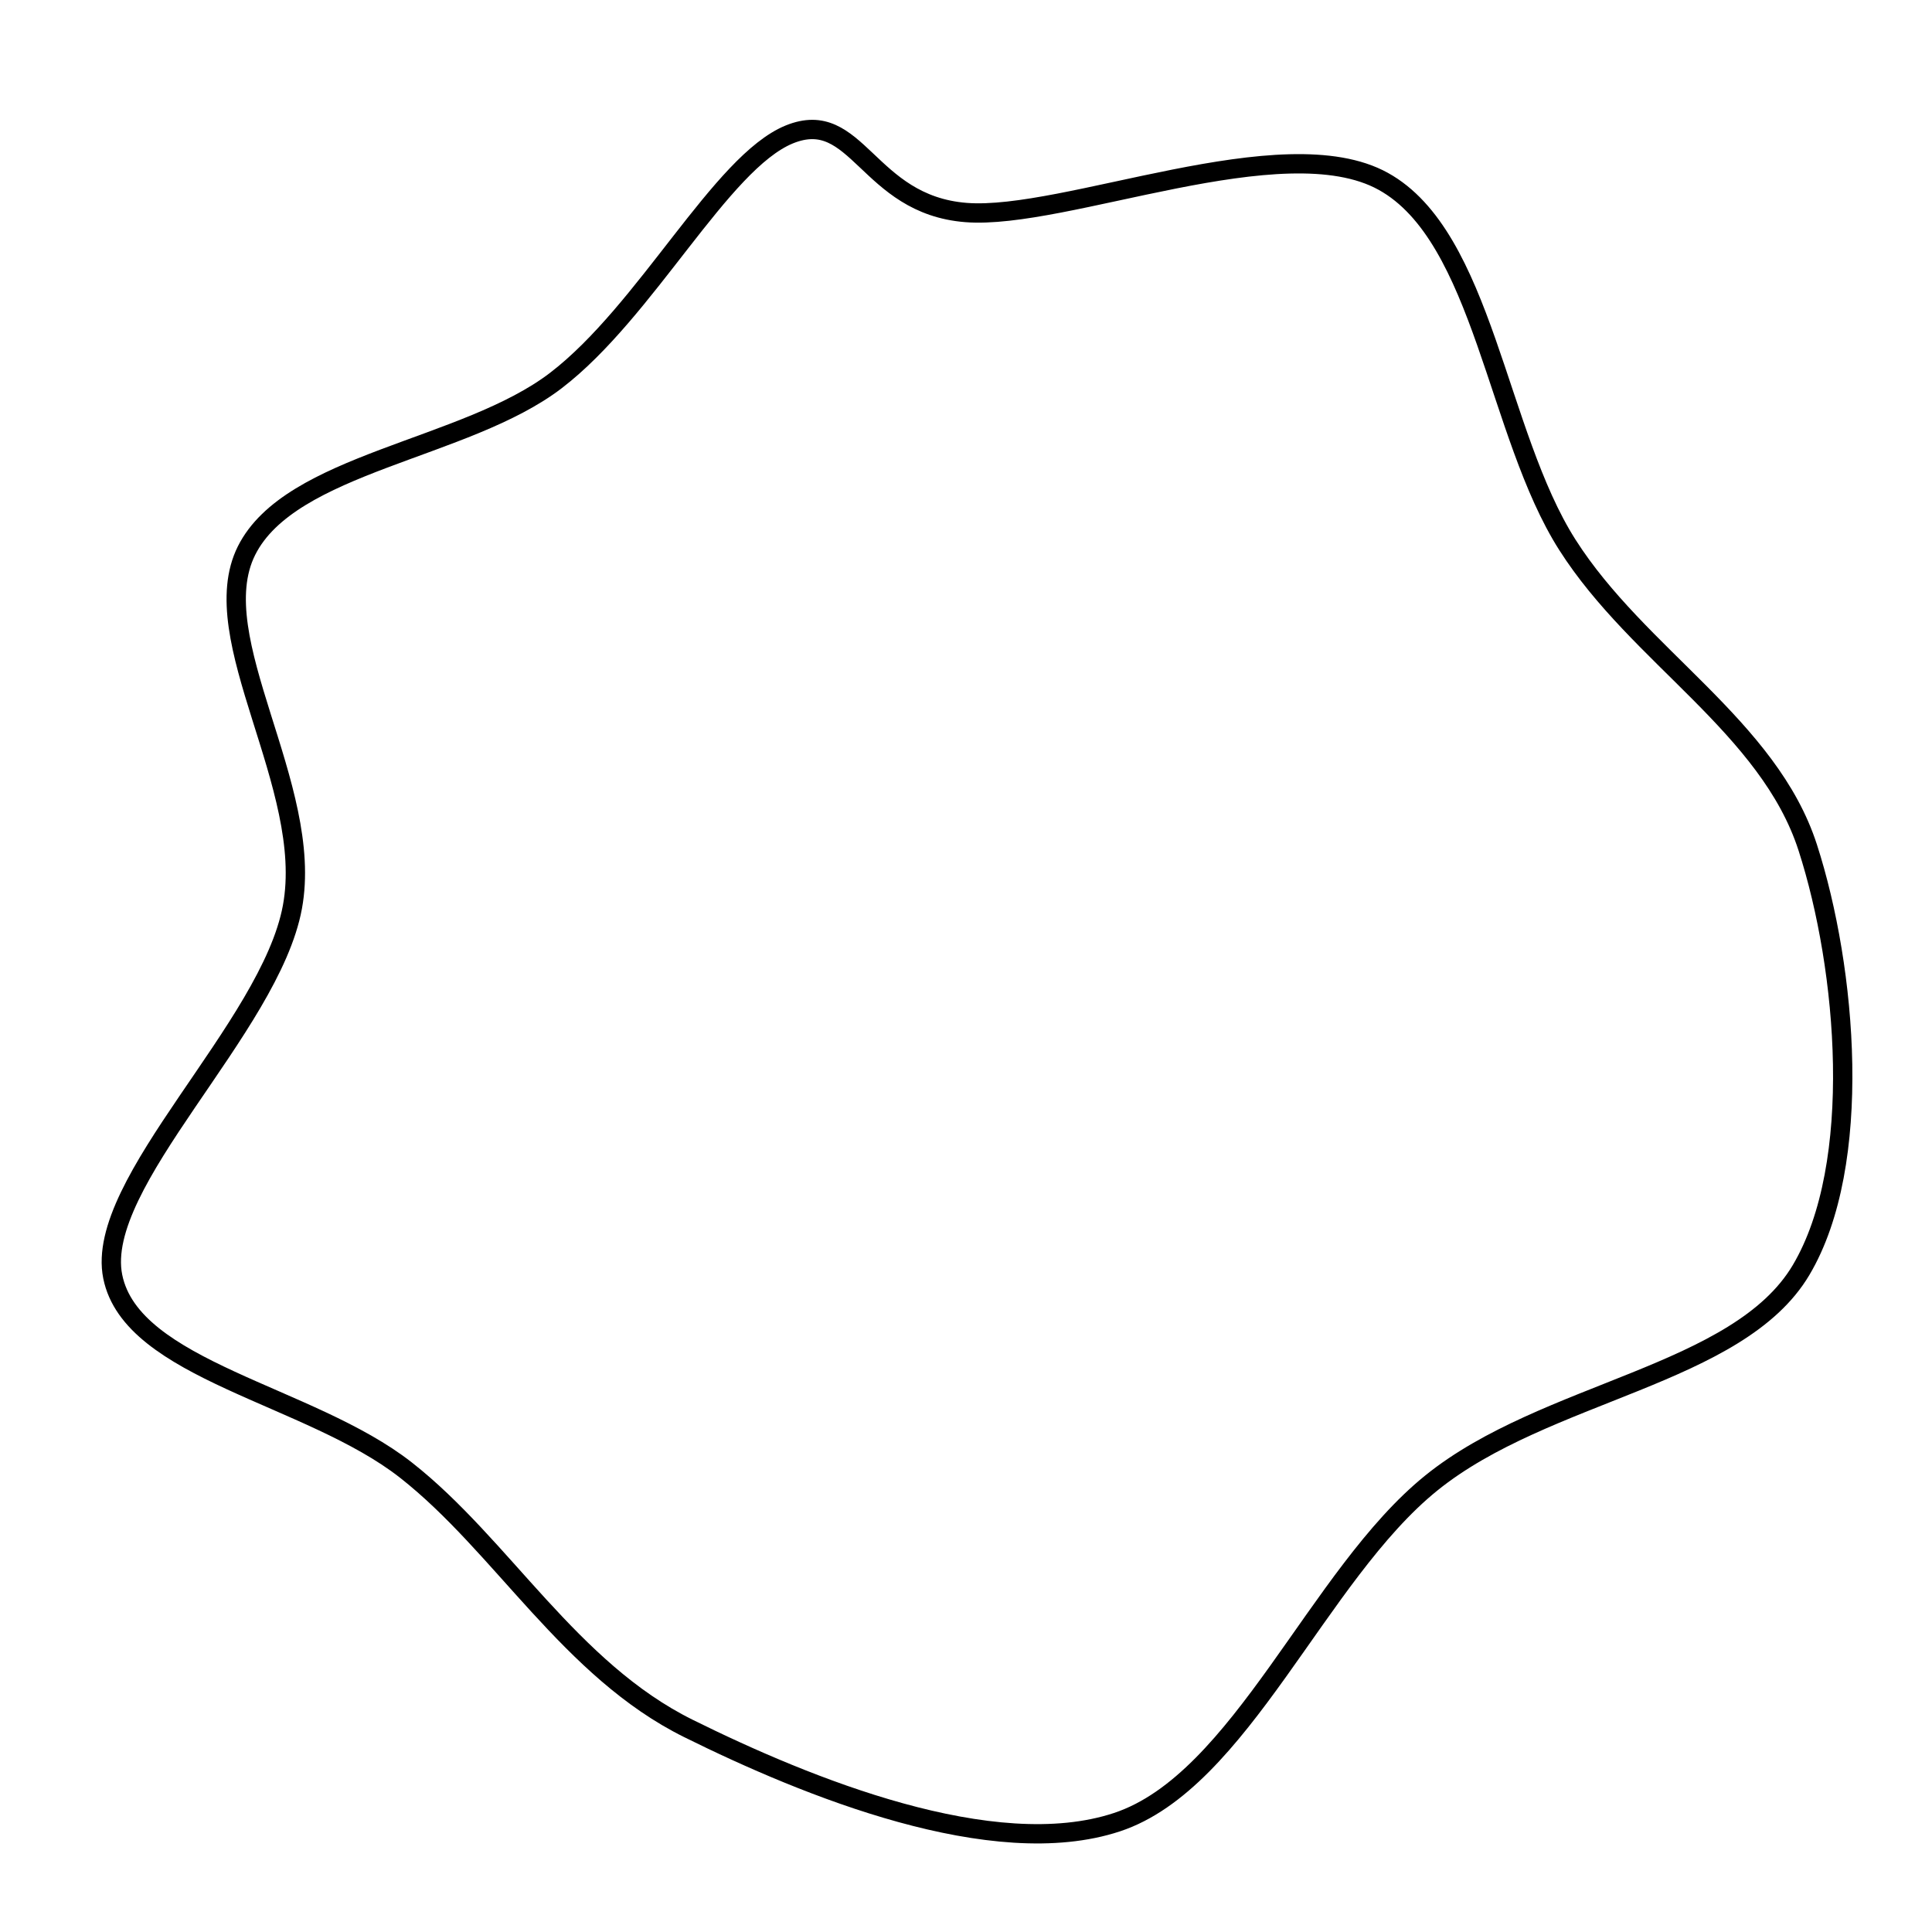
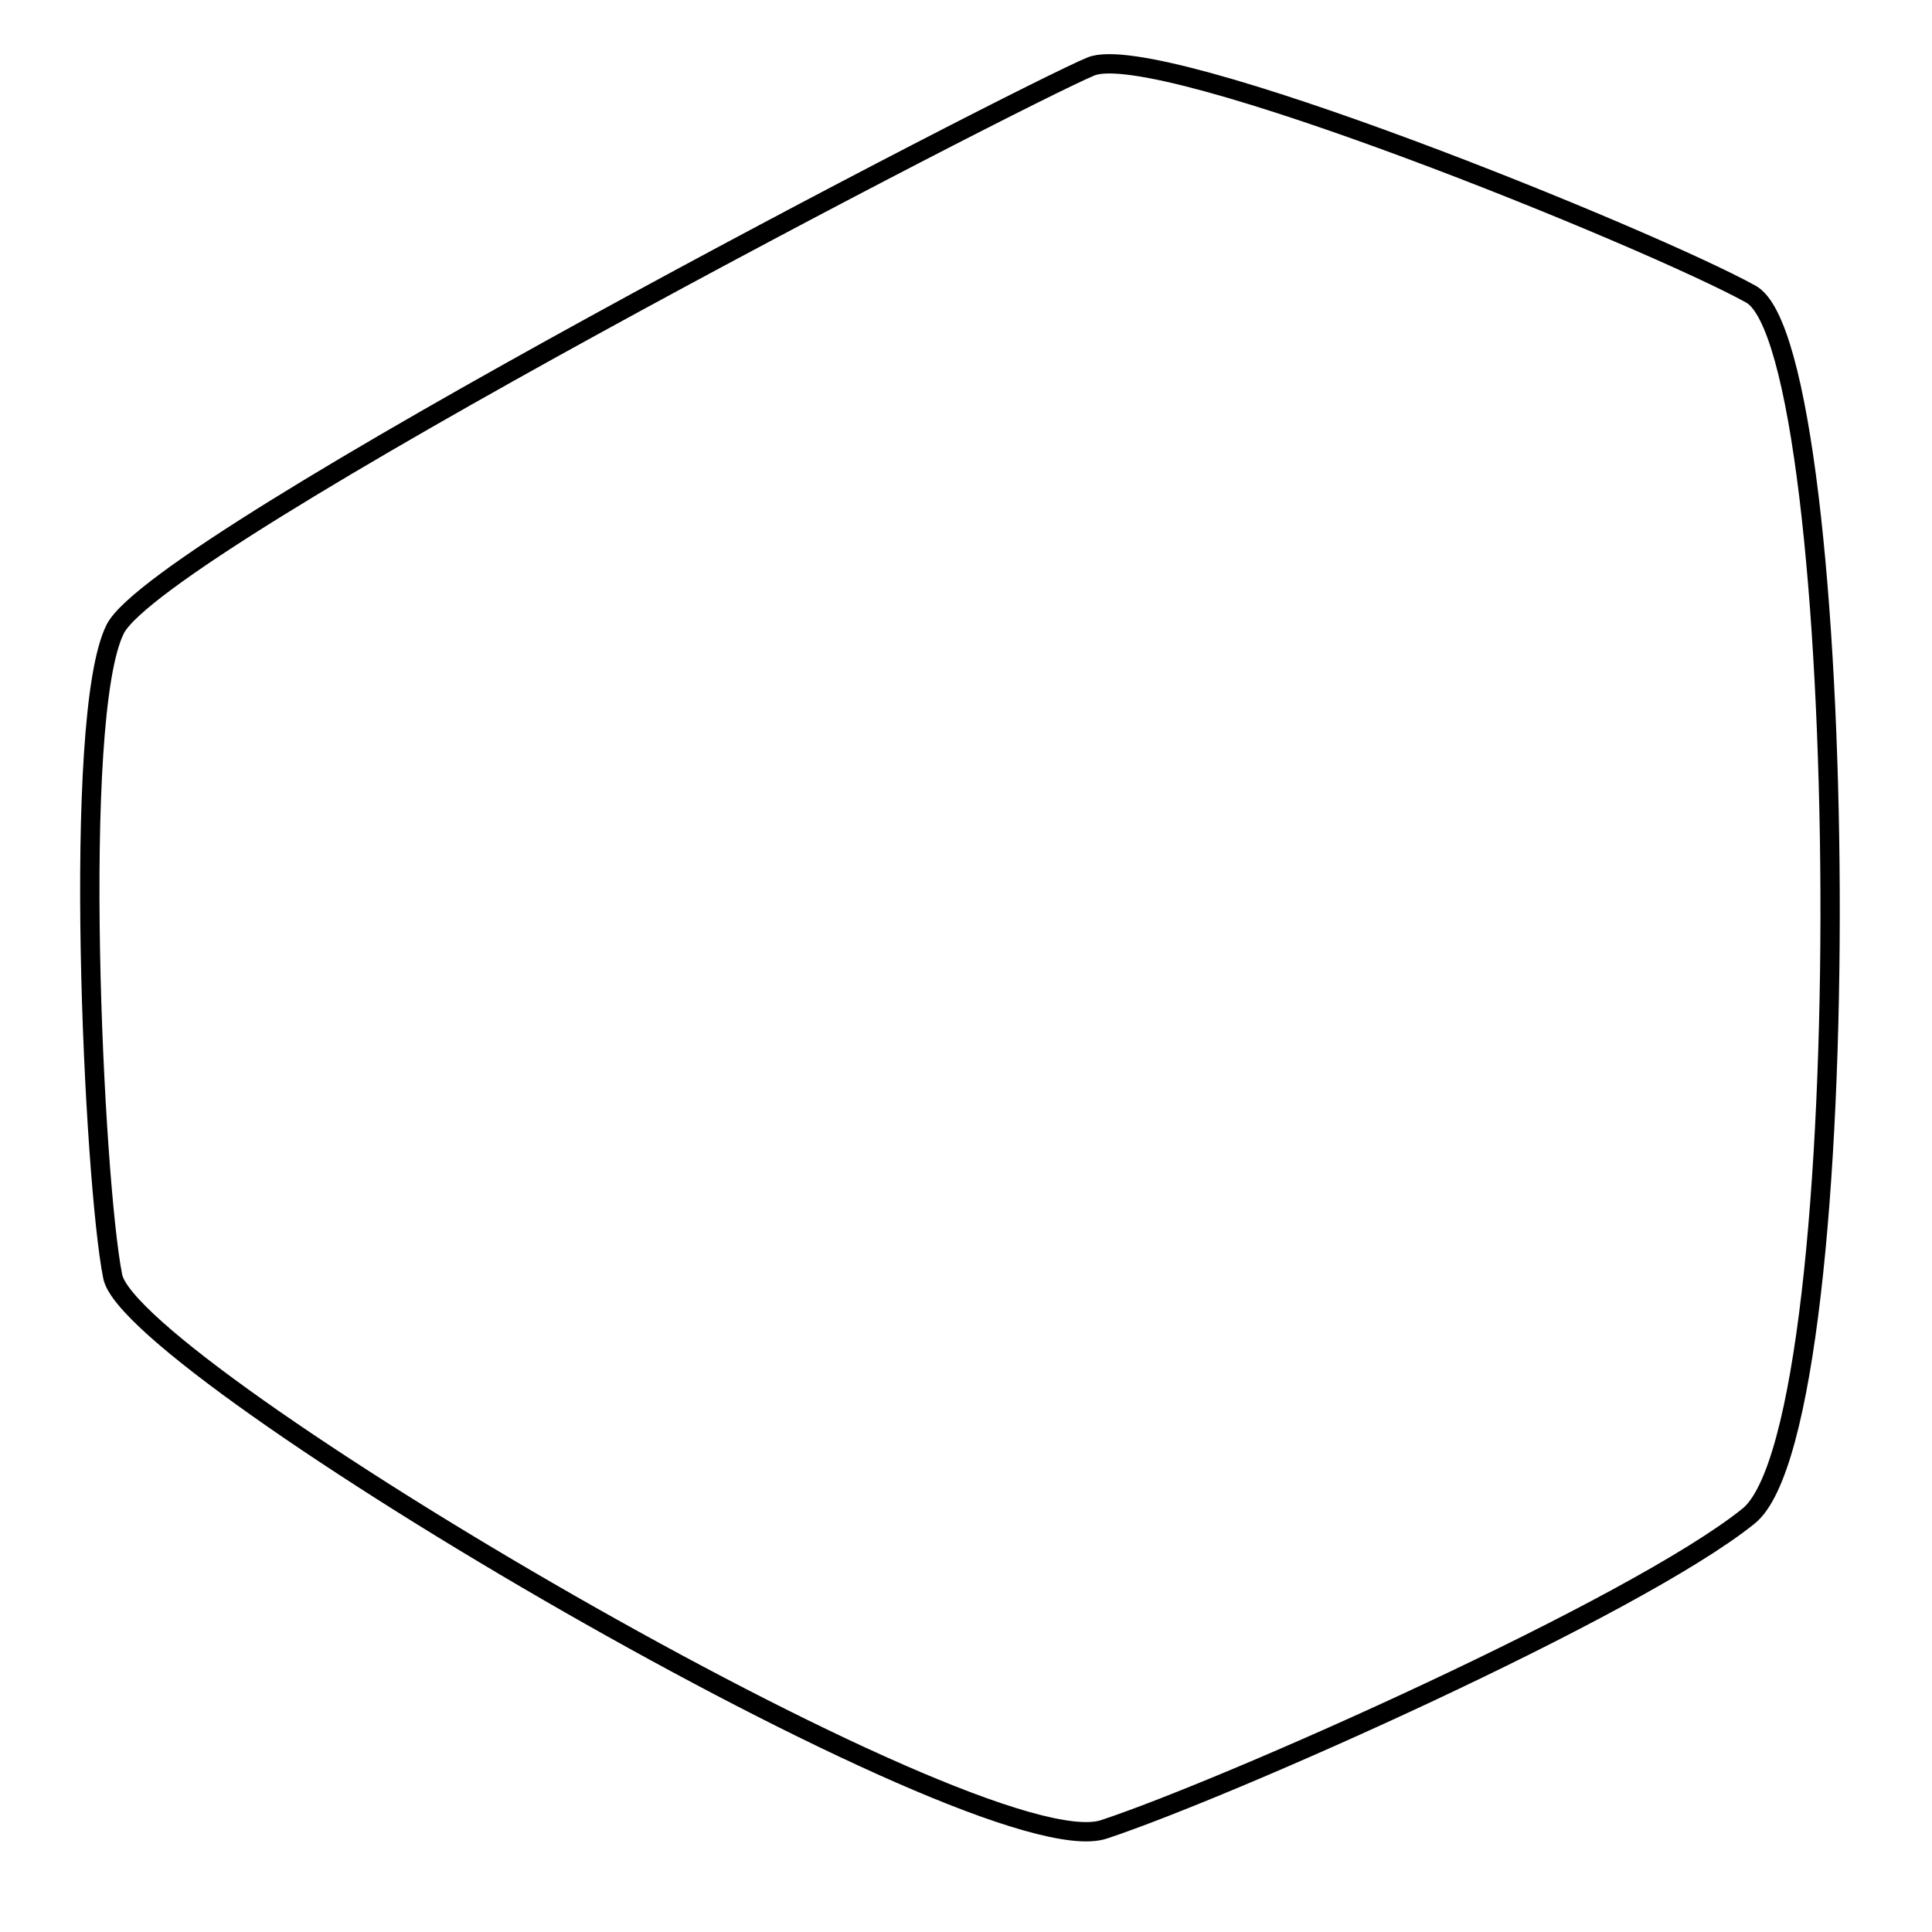
- <svg xmlns="http://www.w3.org/2000/svg" viewBox="0 0 200 200" fill="none" stroke="currentColor" stroke-width="2" stroke-linejoin="round">
-   <path d="M 100.00 22.00 C 110.25 22.81, 132.82 13.03, 143.19 18.77 C 153.57 24.50, 154.93 44.91, 162.26 56.41 C 169.58 67.91, 183.11 75.24, 187.14 87.75 C 191.18 100.26, 192.95 120.51, 186.45 131.47 C 179.96 142.42, 159.98 143.98, 148.18 153.51 C 136.37 163.03, 128.45 184.39, 115.63 188.63 C 102.81 192.87, 83.54 185.01, 71.27 178.93 C 59.00 172.86, 51.97 159.99, 42.03 152.19 C 32.10 144.39, 13.63 141.87, 11.67 132.15 C 9.71 122.43, 27.96 106.42, 30.27 93.90 C 32.58 81.37, 20.97 66.09, 25.52 57.00 C 30.07 47.91, 48.19 46.56, 57.56 39.38 C 66.92 32.20, 74.63 16.82, 81.70 13.92 C 88.78 11.03, 89.75 21.19, 100.00 22.00 Z" />
+ <svg xmlns="http://www.w3.org/2000/svg" width="100%" height="100%" viewBox="0 0 200 200" version="1.1" xml:space="preserve" style="fill-rule:evenodd;clip-rule:evenodd;stroke-linejoin:round;">
+   <path d="M112.937,6.88C120.017,3.99 170.876,24.706 181.246,30.446C191.626,36.176 192.817,147.411 181.017,156.941C169.207,166.461 127.095,185.135 114.275,189.375C101.455,193.615 13.63,141.87 11.67,132.15C9.71,122.43 7.374,74.213 11.924,65.123C16.474,56.033 105.867,9.78 112.937,6.88Z" style="fill:none;fill-rule:nonzero;stroke:black;stroke-width:2px;" />
</svg>
